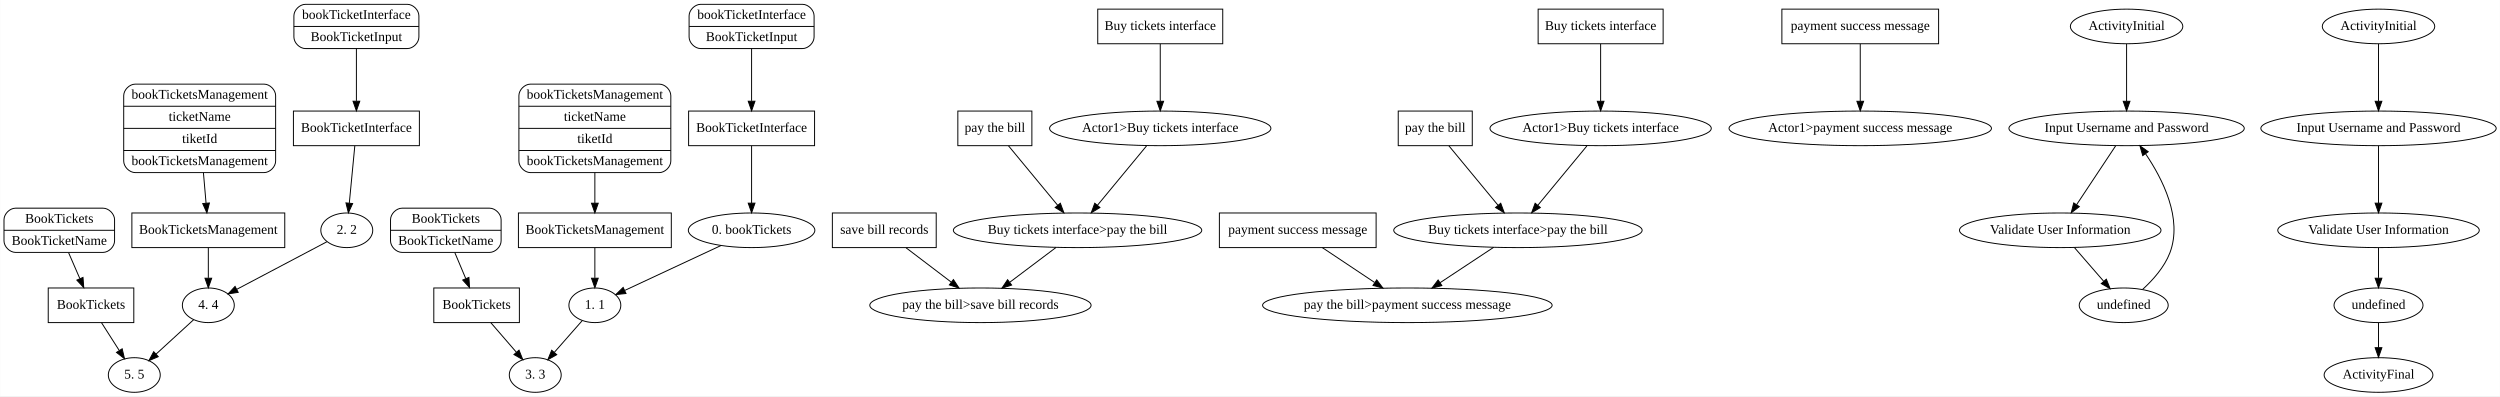
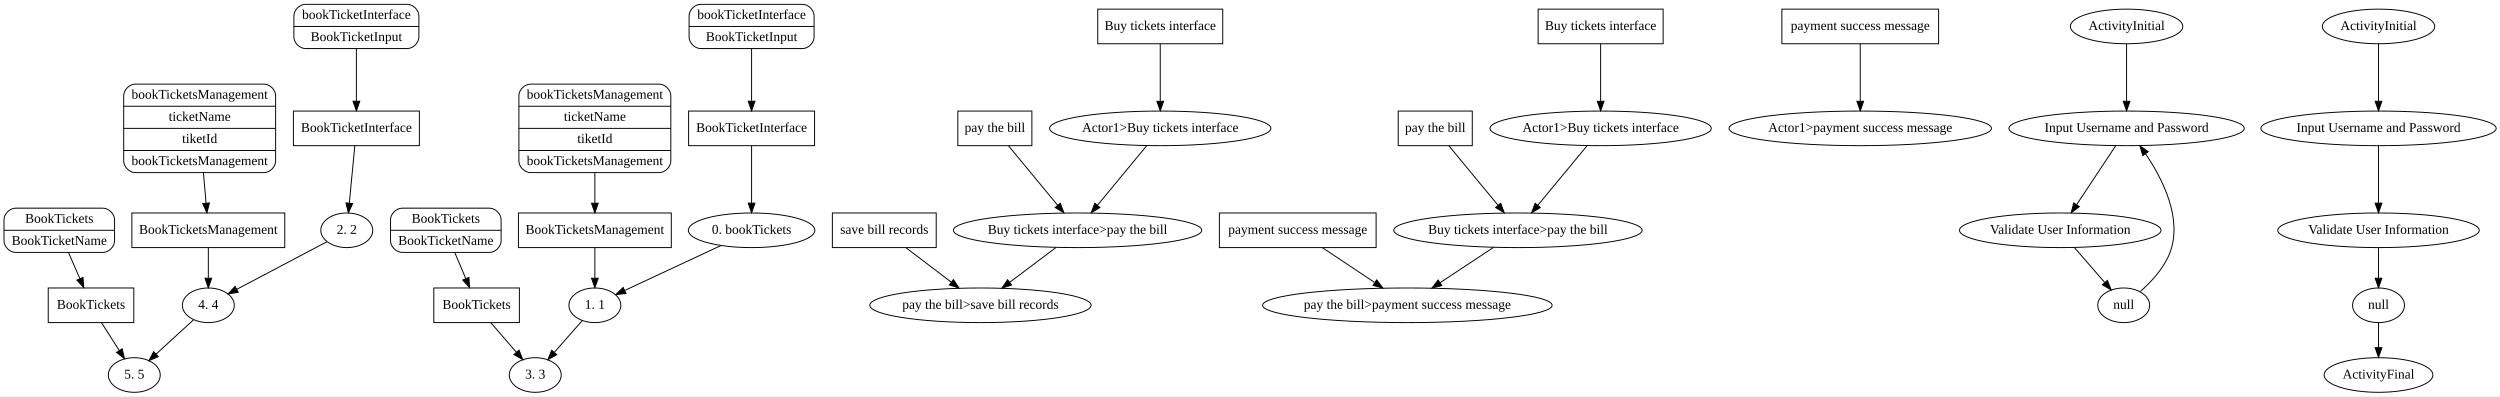
<svg xmlns="http://www.w3.org/2000/svg" width="2600pt" height="412pt" viewBox="0.00 0.00 2599.69 412.00">
  <g id="graph0" class="graph" transform="scale(1 1) rotate(0) translate(4 408)">
    <polygon fill="white" stroke="none" points="-4,4 -4,-408 2595.69,-408 2595.69,4 -4,4" />
    <g id="node1" class="node">
      <ellipse fill="none" stroke="black" cx="356.5" cy="-168.5" rx="27" ry="18" />
      <text text-anchor="middle" x="356.5" y="-164.8" font-family="Times New Roman,serif" font-size="14.00">2. 2</text>
    </g>
    <g id="node4" class="node">
      <ellipse fill="none" stroke="black" cx="212.5" cy="-90.5" rx="27" ry="18" />
      <text text-anchor="middle" x="212.5" y="-86.8" font-family="Times New Roman,serif" font-size="14.00">4. 4</text>
    </g>
    <g id="edge3" class="edge">
      <path fill="none" stroke="black" d="M335.868,-156.611C311.274,-143.631 269.995,-121.844 242.025,-107.083" />
      <polygon fill="black" stroke="black" points="243.571,-103.941 233.093,-102.369 240.304,-110.132 243.571,-103.941" />
    </g>
    <g id="node2" class="node">
      <polygon fill="none" stroke="black" points="301,-256.5 301,-292.5 432,-292.5 432,-256.5 301,-256.5" />
      <text text-anchor="middle" x="366.5" y="-270.8" font-family="Times New Roman,serif" font-size="14.00">BookTicketInterface</text>
    </g>
    <g id="edge1" class="edge">
      <path fill="none" stroke="black" d="M364.849,-256.327C363.293,-240.143 360.936,-215.631 359.122,-196.773" />
      <polygon fill="black" stroke="black" points="362.595,-196.318 358.154,-186.699 355.627,-196.988 362.595,-196.318" />
    </g>
    <g id="node3" class="node">
      <path fill="none" stroke="black" d="M313.5,-357.5C313.5,-357.5 419.5,-357.5 419.5,-357.5 425.5,-357.5 431.5,-363.5 431.5,-369.5 431.5,-369.5 431.5,-391.5 431.5,-391.5 431.5,-397.5 425.5,-403.5 419.5,-403.5 419.5,-403.5 313.5,-403.5 313.5,-403.5 307.5,-403.5 301.5,-397.5 301.5,-391.5 301.5,-391.5 301.5,-369.5 301.5,-369.5 301.5,-363.5 307.5,-357.5 313.5,-357.5" />
      <text text-anchor="middle" x="366.5" y="-388.3" font-family="Times New Roman,serif" font-size="14.00">bookTicketInterface</text>
      <polyline fill="none" stroke="black" points="301.5,-380.5 431.5,-380.5 " />
      <text text-anchor="middle" x="366.5" y="-365.3" font-family="Times New Roman,serif" font-size="14.00">BookTicketInput</text>
    </g>
    <g id="edge2" class="edge">
      <path fill="none" stroke="black" d="M366.5,-357.444C366.5,-341.597 366.5,-320.121 366.5,-303.13" />
      <polygon fill="black" stroke="black" points="370,-302.717 366.5,-292.717 363,-302.717 370,-302.717" />
    </g>
    <g id="node7" class="node">
      <ellipse fill="none" stroke="black" cx="135.5" cy="-18" rx="27" ry="18" />
      <text text-anchor="middle" x="135.5" y="-14.3" font-family="Times New Roman,serif" font-size="14.00">5. 5</text>
    </g>
    <g id="edge6" class="edge">
      <path fill="none" stroke="black" d="M197.287,-75.572C186.108,-65.336 170.733,-51.259 158.118,-39.708" />
      <polygon fill="black" stroke="black" points="160.42,-37.071 150.681,-32.9 155.693,-42.234 160.42,-37.071" />
    </g>
    <g id="node5" class="node">
      <polygon fill="none" stroke="black" points="133,-150.5 133,-186.5 292,-186.5 292,-150.5 133,-150.5" />
      <text text-anchor="middle" x="212.5" y="-164.8" font-family="Times New Roman,serif" font-size="14.00">BookTicketsManagement</text>
    </g>
    <g id="edge4" class="edge">
      <path fill="none" stroke="black" d="M212.5,-150.254C212.5,-141.023 212.5,-129.435 212.5,-118.995" />
      <polygon fill="black" stroke="black" points="216,-118.677 212.5,-108.677 209,-118.677 216,-118.677" />
    </g>
    <g id="node6" class="node">
      <path fill="none" stroke="black" d="M136.5,-228.5C136.5,-228.5 270.5,-228.5 270.5,-228.5 276.5,-228.5 282.5,-234.5 282.5,-240.5 282.5,-240.5 282.5,-308.5 282.5,-308.5 282.5,-314.5 276.5,-320.5 270.5,-320.5 270.5,-320.5 136.5,-320.5 136.5,-320.5 130.5,-320.5 124.5,-314.5 124.5,-308.5 124.5,-308.5 124.5,-240.5 124.5,-240.5 124.5,-234.5 130.5,-228.5 136.5,-228.5" />
      <text text-anchor="middle" x="203.5" y="-305.3" font-family="Times New Roman,serif" font-size="14.00">bookTicketsManagement</text>
      <polyline fill="none" stroke="black" points="124.5,-297.5 282.5,-297.5 " />
      <text text-anchor="middle" x="203.5" y="-282.3" font-family="Times New Roman,serif" font-size="14.00">ticketName</text>
      <polyline fill="none" stroke="black" points="124.5,-274.5 282.5,-274.5 " />
      <text text-anchor="middle" x="203.5" y="-259.3" font-family="Times New Roman,serif" font-size="14.00">tiketId</text>
      <polyline fill="none" stroke="black" points="124.5,-251.5 282.5,-251.5 " />
      <text text-anchor="middle" x="203.5" y="-236.3" font-family="Times New Roman,serif" font-size="14.00">bookTicketsManagement</text>
    </g>
    <g id="edge5" class="edge">
      <path fill="none" stroke="black" d="M207.395,-228.489C208.327,-217.72 209.294,-206.543 210.133,-196.852" />
      <polygon fill="black" stroke="black" points="213.641,-196.908 211.016,-186.643 206.667,-196.304 213.641,-196.908" />
    </g>
    <g id="node8" class="node">
      <polygon fill="none" stroke="black" points="46,-72.5 46,-108.5 135,-108.5 135,-72.5 46,-72.5" />
      <text text-anchor="middle" x="90.5" y="-86.8" font-family="Times New Roman,serif" font-size="14.00">BookTickets</text>
    </g>
    <g id="edge7" class="edge">
      <path fill="none" stroke="black" d="M101.393,-72.434C106.913,-63.787 113.715,-53.13 119.789,-43.614" />
      <polygon fill="black" stroke="black" points="122.894,-45.255 125.324,-34.943 116.993,-41.489 122.894,-45.255" />
    </g>
    <g id="node9" class="node">
      <path fill="none" stroke="black" d="M12,-145.5C12,-145.5 103,-145.5 103,-145.5 109,-145.5 115,-151.5 115,-157.5 115,-157.5 115,-179.5 115,-179.5 115,-185.5 109,-191.5 103,-191.5 103,-191.5 12,-191.5 12,-191.5 6,-191.5 0,-185.5 0,-179.5 0,-179.5 0,-157.5 0,-157.5 0,-151.5 6,-145.5 12,-145.5" />
      <text text-anchor="middle" x="57.5" y="-176.3" font-family="Times New Roman,serif" font-size="14.00">BookTickets</text>
      <polyline fill="none" stroke="black" points="0,-168.5 115,-168.5 " />
      <text text-anchor="middle" x="57.5" y="-153.3" font-family="Times New Roman,serif" font-size="14.00">BookTicketName</text>
    </g>
    <g id="edge8" class="edge">
      <path fill="none" stroke="black" d="M67.223,-145.109C70.869,-136.71 75.051,-127.08 78.854,-118.32" />
      <polygon fill="black" stroke="black" points="82.167,-119.479 82.939,-108.912 75.746,-116.691 82.167,-119.479" />
    </g>
    <g id="node10" class="node">
      <ellipse fill="none" stroke="black" cx="777.5" cy="-168.5" rx="65.789" ry="18" />
      <text text-anchor="middle" x="777.5" y="-164.8" font-family="Times New Roman,serif" font-size="14.00">0. bookTickets</text>
    </g>
    <g id="node13" class="node">
      <ellipse fill="none" stroke="black" cx="614.5" cy="-90.5" rx="27" ry="18" />
      <text text-anchor="middle" x="614.5" y="-86.8" font-family="Times New Roman,serif" font-size="14.00">1. 1</text>
    </g>
    <g id="edge11" class="edge">
      <path fill="none" stroke="black" d="M745.685,-152.666C716.718,-139.16 674.21,-119.34 645.5,-105.954" />
      <polygon fill="black" stroke="black" points="646.875,-102.733 636.332,-101.679 643.916,-109.077 646.875,-102.733" />
    </g>
    <g id="node11" class="node">
      <polygon fill="none" stroke="black" points="712,-256.5 712,-292.5 843,-292.5 843,-256.5 712,-256.5" />
      <text text-anchor="middle" x="777.5" y="-270.8" font-family="Times New Roman,serif" font-size="14.00">BookTicketInterface</text>
    </g>
    <g id="edge9" class="edge">
      <path fill="none" stroke="black" d="M777.5,-256.327C777.5,-240.143 777.5,-215.631 777.5,-196.773" />
      <polygon fill="black" stroke="black" points="781,-196.699 777.5,-186.699 774,-196.699 781,-196.699" />
    </g>
    <g id="node12" class="node">
      <path fill="none" stroke="black" d="M724.5,-357.5C724.5,-357.5 830.5,-357.5 830.5,-357.5 836.5,-357.5 842.5,-363.5 842.5,-369.5 842.5,-369.5 842.5,-391.5 842.5,-391.5 842.5,-397.5 836.5,-403.5 830.5,-403.5 830.5,-403.5 724.5,-403.5 724.5,-403.5 718.5,-403.5 712.5,-397.5 712.5,-391.5 712.5,-391.5 712.5,-369.5 712.5,-369.5 712.5,-363.5 718.5,-357.5 724.5,-357.5" />
      <text text-anchor="middle" x="777.5" y="-388.3" font-family="Times New Roman,serif" font-size="14.00">bookTicketInterface</text>
      <polyline fill="none" stroke="black" points="712.5,-380.5 842.5,-380.5 " />
      <text text-anchor="middle" x="777.5" y="-365.3" font-family="Times New Roman,serif" font-size="14.00">BookTicketInput</text>
    </g>
    <g id="edge10" class="edge">
      <path fill="none" stroke="black" d="M777.5,-357.444C777.5,-341.597 777.5,-320.121 777.5,-303.13" />
      <polygon fill="black" stroke="black" points="781,-302.717 777.5,-292.717 774,-302.717 781,-302.717" />
    </g>
    <g id="node16" class="node">
      <ellipse fill="none" stroke="black" cx="552.5" cy="-18" rx="27" ry="18" />
      <text text-anchor="middle" x="552.5" y="-14.3" font-family="Times New Roman,serif" font-size="14.00">3. 3</text>
    </g>
    <g id="edge14" class="edge">
      <path fill="none" stroke="black" d="M601.351,-74.549C592.967,-65.015 581.94,-52.476 572.484,-41.724" />
      <polygon fill="black" stroke="black" points="574.862,-39.128 565.63,-33.93 569.605,-43.75 574.862,-39.128" />
    </g>
    <g id="node14" class="node">
      <polygon fill="none" stroke="black" points="535,-150.5 535,-186.5 694,-186.5 694,-150.5 535,-150.5" />
      <text text-anchor="middle" x="614.5" y="-164.8" font-family="Times New Roman,serif" font-size="14.00">BookTicketsManagement</text>
    </g>
    <g id="edge12" class="edge">
      <path fill="none" stroke="black" d="M614.5,-150.254C614.5,-141.023 614.5,-129.435 614.5,-118.995" />
      <polygon fill="black" stroke="black" points="618,-118.677 614.5,-108.677 611,-118.677 618,-118.677" />
    </g>
    <g id="node15" class="node">
      <path fill="none" stroke="black" d="M547.5,-228.5C547.5,-228.5 681.5,-228.5 681.5,-228.5 687.5,-228.5 693.5,-234.5 693.5,-240.5 693.5,-240.5 693.5,-308.5 693.5,-308.5 693.5,-314.5 687.5,-320.5 681.5,-320.5 681.5,-320.5 547.5,-320.5 547.5,-320.5 541.5,-320.5 535.5,-314.5 535.5,-308.5 535.5,-308.5 535.5,-240.5 535.5,-240.5 535.5,-234.5 541.5,-228.5 547.5,-228.5" />
      <text text-anchor="middle" x="614.5" y="-305.3" font-family="Times New Roman,serif" font-size="14.00">bookTicketsManagement</text>
      <polyline fill="none" stroke="black" points="535.5,-297.5 693.5,-297.5 " />
      <text text-anchor="middle" x="614.5" y="-282.3" font-family="Times New Roman,serif" font-size="14.00">ticketName</text>
      <polyline fill="none" stroke="black" points="535.5,-274.5 693.5,-274.5 " />
      <text text-anchor="middle" x="614.5" y="-259.3" font-family="Times New Roman,serif" font-size="14.00">tiketId</text>
      <polyline fill="none" stroke="black" points="535.5,-251.5 693.5,-251.5 " />
      <text text-anchor="middle" x="614.5" y="-236.3" font-family="Times New Roman,serif" font-size="14.00">bookTicketsManagement</text>
    </g>
    <g id="edge13" class="edge">
      <path fill="none" stroke="black" d="M614.5,-228.489C614.5,-217.72 614.5,-206.543 614.5,-196.852" />
      <polygon fill="black" stroke="black" points="618,-196.643 614.5,-186.643 611,-196.643 618,-196.643" />
    </g>
    <g id="node17" class="node">
      <polygon fill="none" stroke="black" points="447,-72.5 447,-108.5 536,-108.5 536,-72.5 447,-72.5" />
      <text text-anchor="middle" x="491.5" y="-86.8" font-family="Times New Roman,serif" font-size="14.00">BookTickets</text>
    </g>
    <g id="edge15" class="edge">
      <path fill="none" stroke="black" d="M506.266,-72.434C514.279,-63.173 524.287,-51.607 532.941,-41.605" />
      <polygon fill="black" stroke="black" points="535.63,-43.847 539.526,-33.994 530.336,-39.267 535.63,-43.847" />
    </g>
    <g id="node18" class="node">
      <path fill="none" stroke="black" d="M414,-145.5C414,-145.5 505,-145.5 505,-145.5 511,-145.5 517,-151.5 517,-157.5 517,-157.5 517,-179.5 517,-179.5 517,-185.5 511,-191.5 505,-191.5 505,-191.5 414,-191.5 414,-191.5 408,-191.5 402,-185.5 402,-179.5 402,-179.5 402,-157.5 402,-157.5 402,-151.5 408,-145.5 414,-145.5" />
      <text text-anchor="middle" x="459.5" y="-176.3" font-family="Times New Roman,serif" font-size="14.00">BookTickets</text>
      <polyline fill="none" stroke="black" points="402,-168.5 517,-168.5 " />
      <text text-anchor="middle" x="459.5" y="-153.3" font-family="Times New Roman,serif" font-size="14.00">BookTicketName</text>
    </g>
    <g id="edge16" class="edge">
      <path fill="none" stroke="black" d="M468.928,-145.109C472.464,-136.71 476.519,-127.08 480.207,-118.32" />
      <polygon fill="black" stroke="black" points="483.514,-119.487 484.169,-108.912 477.062,-116.77 483.514,-119.487" />
    </g>
    <g id="node19" class="node">
      <ellipse fill="none" stroke="black" cx="1202.5" cy="-274.5" rx="115.08" ry="18" />
      <text text-anchor="middle" x="1202.5" y="-270.8" font-family="Times New Roman,serif" font-size="14.00">Actor1&gt;Buy tickets interface</text>
    </g>
    <g id="node21" class="node">
      <ellipse fill="none" stroke="black" cx="1116.5" cy="-168.5" rx="129.177" ry="18" />
      <text text-anchor="middle" x="1116.5" y="-164.8" font-family="Times New Roman,serif" font-size="14.00">Buy tickets interface&gt;pay the bill</text>
    </g>
    <g id="edge18" class="edge">
      <path fill="none" stroke="black" d="M1188.3,-256.327C1174.36,-239.466 1152.94,-213.564 1137.12,-194.436" />
      <polygon fill="black" stroke="black" points="1139.79,-192.175 1130.72,-186.699 1134.4,-196.636 1139.79,-192.175" />
    </g>
    <g id="node20" class="node">
      <polygon fill="none" stroke="black" points="1137.5,-362.5 1137.5,-398.5 1267.5,-398.5 1267.5,-362.5 1137.5,-362.5" />
      <text text-anchor="middle" x="1202.5" y="-376.8" font-family="Times New Roman,serif" font-size="14.00">Buy tickets interface</text>
    </g>
    <g id="edge17" class="edge">
      <path fill="none" stroke="black" d="M1202.5,-362.327C1202.5,-346.143 1202.5,-321.631 1202.5,-302.773" />
      <polygon fill="black" stroke="black" points="1206,-302.699 1202.5,-292.699 1199,-302.699 1206,-302.699" />
    </g>
    <g id="node23" class="node">
      <ellipse fill="none" stroke="black" cx="1015.5" cy="-90.5" rx="115.08" ry="18" />
      <text text-anchor="middle" x="1015.5" y="-86.8" font-family="Times New Roman,serif" font-size="14.00">pay the bill&gt;save bill records</text>
    </g>
    <g id="edge20" class="edge">
      <path fill="none" stroke="black" d="M1094.08,-150.633C1079.96,-140.007 1061.54,-126.147 1046.09,-114.517" />
      <polygon fill="black" stroke="black" points="1047.95,-111.536 1037.85,-108.32 1043.74,-117.129 1047.95,-111.536" />
    </g>
    <g id="node22" class="node">
      <polygon fill="none" stroke="black" points="992,-256.5 992,-292.5 1069,-292.5 1069,-256.5 992,-256.5" />
      <text text-anchor="middle" x="1030.5" y="-270.8" font-family="Times New Roman,serif" font-size="14.00">pay the bill</text>
    </g>
    <g id="edge19" class="edge">
      <path fill="none" stroke="black" d="M1044.7,-256.327C1058.64,-239.466 1080.06,-213.564 1095.88,-194.436" />
      <polygon fill="black" stroke="black" points="1098.6,-196.636 1102.28,-186.699 1093.21,-192.175 1098.6,-196.636" />
    </g>
    <g id="node24" class="node">
      <polygon fill="none" stroke="black" points="861.5,-150.5 861.5,-186.5 969.5,-186.5 969.5,-150.5 861.5,-150.5" />
      <text text-anchor="middle" x="915.5" y="-164.8" font-family="Times New Roman,serif" font-size="14.00">save bill records</text>
    </g>
    <g id="edge21" class="edge">
      <path fill="none" stroke="black" d="M938.192,-150.254C952.097,-139.686 970.068,-126.028 985.183,-114.541" />
      <polygon fill="black" stroke="black" points="987.399,-117.253 993.243,-108.416 983.163,-111.68 987.399,-117.253" />
    </g>
    <g id="node25" class="node">
      <ellipse fill="none" stroke="black" cx="1660.5" cy="-274.5" rx="115.08" ry="18" />
      <text text-anchor="middle" x="1660.5" y="-270.8" font-family="Times New Roman,serif" font-size="14.00">Actor1&gt;Buy tickets interface</text>
    </g>
    <g id="node27" class="node">
      <ellipse fill="none" stroke="black" cx="1574.5" cy="-168.5" rx="129.177" ry="18" />
      <text text-anchor="middle" x="1574.5" y="-164.8" font-family="Times New Roman,serif" font-size="14.00">Buy tickets interface&gt;pay the bill</text>
    </g>
    <g id="edge23" class="edge">
      <path fill="none" stroke="black" d="M1646.3,-256.327C1632.36,-239.466 1610.94,-213.564 1595.12,-194.436" />
      <polygon fill="black" stroke="black" points="1597.79,-192.175 1588.72,-186.699 1592.4,-196.636 1597.79,-192.175" />
    </g>
    <g id="node26" class="node">
      <polygon fill="none" stroke="black" points="1595.5,-362.5 1595.5,-398.5 1725.5,-398.5 1725.5,-362.5 1595.5,-362.5" />
      <text text-anchor="middle" x="1660.5" y="-376.8" font-family="Times New Roman,serif" font-size="14.00">Buy tickets interface</text>
    </g>
    <g id="edge22" class="edge">
      <path fill="none" stroke="black" d="M1660.5,-362.327C1660.5,-346.143 1660.5,-321.631 1660.5,-302.773" />
      <polygon fill="black" stroke="black" points="1664,-302.699 1660.5,-292.699 1657,-302.699 1664,-302.699" />
    </g>
    <g id="node29" class="node">
      <ellipse fill="none" stroke="black" cx="1459.5" cy="-90.5" rx="150.574" ry="18" />
      <text text-anchor="middle" x="1459.5" y="-86.8" font-family="Times New Roman,serif" font-size="14.00">pay the bill&gt;payment success message</text>
    </g>
    <g id="edge25" class="edge">
      <path fill="none" stroke="black" d="M1549.26,-150.821C1532.9,-140.007 1511.38,-125.786 1493.51,-113.979" />
      <polygon fill="black" stroke="black" points="1495.35,-110.996 1485.08,-108.402 1491.49,-116.836 1495.35,-110.996" />
    </g>
    <g id="node28" class="node">
      <polygon fill="none" stroke="black" points="1450,-256.5 1450,-292.5 1527,-292.5 1527,-256.5 1450,-256.5" />
      <text text-anchor="middle" x="1488.5" y="-270.8" font-family="Times New Roman,serif" font-size="14.00">pay the bill</text>
    </g>
    <g id="edge24" class="edge">
      <path fill="none" stroke="black" d="M1502.7,-256.327C1516.64,-239.466 1538.06,-213.564 1553.88,-194.436" />
      <polygon fill="black" stroke="black" points="1556.6,-196.636 1560.28,-186.699 1551.21,-192.175 1556.6,-196.636" />
    </g>
    <g id="node30" class="node">
      <polygon fill="none" stroke="black" points="1264,-150.5 1264,-186.5 1427,-186.5 1427,-150.5 1264,-150.5" />
      <text text-anchor="middle" x="1345.5" y="-164.8" font-family="Times New Roman,serif" font-size="14.00">payment success message</text>
    </g>
    <g id="edge26" class="edge">
      <path fill="none" stroke="black" d="M1371.08,-150.444C1387.07,-139.785 1407.86,-125.93 1425.25,-114.33" />
      <polygon fill="black" stroke="black" points="1427.62,-116.958 1434,-108.499 1423.74,-111.134 1427.62,-116.958" />
    </g>
    <g id="node31" class="node">
      <ellipse fill="none" stroke="black" cx="1930.5" cy="-274.5" rx="136.476" ry="18" />
      <text text-anchor="middle" x="1930.5" y="-270.8" font-family="Times New Roman,serif" font-size="14.00">Actor1&gt;payment success message</text>
    </g>
    <g id="node32" class="node">
      <polygon fill="none" stroke="black" points="1849,-362.5 1849,-398.5 2012,-398.5 2012,-362.5 1849,-362.5" />
      <text text-anchor="middle" x="1930.5" y="-376.8" font-family="Times New Roman,serif" font-size="14.00">payment success message</text>
    </g>
    <g id="edge27" class="edge">
      <path fill="none" stroke="black" d="M1930.5,-362.327C1930.5,-346.143 1930.5,-321.631 1930.5,-302.773" />
      <polygon fill="black" stroke="black" points="1934,-302.699 1930.5,-292.699 1927,-302.699 1934,-302.699" />
    </g>
    <g id="node33" class="node">
      <ellipse fill="none" stroke="black" cx="2207.5" cy="-380.5" rx="58.49" ry="18" />
      <text text-anchor="middle" x="2207.5" y="-376.8" font-family="Times New Roman,serif" font-size="14.00">ActivityInitial</text>
    </g>
    <g id="node34" class="node">
      <ellipse fill="none" stroke="black" cx="2207.5" cy="-274.5" rx="122.379" ry="18" />
      <text text-anchor="middle" x="2207.5" y="-270.8" font-family="Times New Roman,serif" font-size="14.00">Input Username and Password</text>
    </g>
    <g id="edge28" class="edge">
      <path fill="none" stroke="black" d="M2207.5,-362.327C2207.5,-346.143 2207.5,-321.631 2207.5,-302.773" />
      <polygon fill="black" stroke="black" points="2211,-302.699 2207.5,-292.699 2204,-302.699 2211,-302.699" />
    </g>
    <g id="node35" class="node">
      <ellipse fill="none" stroke="black" cx="2138.5" cy="-168.5" rx="104.782" ry="18" />
      <text text-anchor="middle" x="2138.5" y="-164.8" font-family="Times New Roman,serif" font-size="14.00">Validate User Information</text>
    </g>
    <g id="edge29" class="edge">
      <path fill="none" stroke="black" d="M2196.11,-256.327C2185.07,-239.691 2168.19,-214.256 2155.56,-195.208" />
      <polygon fill="black" stroke="black" points="2158.36,-193.097 2149.91,-186.699 2152.52,-196.967 2158.36,-193.097" />
    </g>
    <g id="node36" class="node">
-       <ellipse fill="none" stroke="black" cx="2204.5" cy="-90.5" rx="46.292" ry="18" />
-       <text text-anchor="middle" x="2204.5" y="-86.8" font-family="Times New Roman,serif" font-size="14.00">undefined</text>
+       <ellipse fill="none" stroke="black" cx="2204.5" cy="-90.5" rx="27" ry="18" />
+       <text text-anchor="middle" x="2204.5" y="-86.8" font-family="Times New Roman,serif" font-size="14.00">null</text>
    </g>
    <g id="edge30" class="edge">
-       <path fill="none" stroke="black" d="M2153.15,-150.633C2162.07,-140.358 2173.62,-127.06 2183.5,-115.677" />
-       <polygon fill="black" stroke="black" points="2186.43,-117.643 2190.35,-107.798 2181.15,-113.054 2186.43,-117.643" />
+       <path fill="none" stroke="black" d="M2153.15,-150.633C2162.47,-139.903 2174.65,-125.876 2184.81,-114.176" />
+       <polygon fill="black" stroke="black" points="2187.54,-116.363 2191.46,-106.518 2182.26,-111.773 2187.54,-116.363" />
    </g>
    <g id="edge31" class="edge">
-       <path fill="none" stroke="black" d="M2224.22,-107.062C2234.79,-116.708 2246.79,-130.083 2252.5,-145 2266.09,-180.501 2244.85,-222.11 2227.17,-248.142" />
+       <path fill="none" stroke="black" d="M2221.77,-104.871C2232.88,-114.628 2246.34,-128.918 2252.5,-145 2266.09,-180.501 2244.85,-222.11 2227.17,-248.142" />
      <polygon fill="black" stroke="black" points="2224.29,-246.157 2221.37,-256.342 2230,-250.2 2224.29,-246.157" />
    </g>
    <g id="node37" class="node">
      <ellipse fill="none" stroke="black" cx="2469.5" cy="-380.5" rx="58.49" ry="18" />
      <text text-anchor="middle" x="2469.5" y="-376.8" font-family="Times New Roman,serif" font-size="14.00">ActivityInitial</text>
    </g>
    <g id="node38" class="node">
      <ellipse fill="none" stroke="black" cx="2469.5" cy="-274.5" rx="122.379" ry="18" />
      <text text-anchor="middle" x="2469.5" y="-270.8" font-family="Times New Roman,serif" font-size="14.00">Input Username and Password</text>
    </g>
    <g id="edge32" class="edge">
      <path fill="none" stroke="black" d="M2469.5,-362.327C2469.5,-346.143 2469.5,-321.631 2469.5,-302.773" />
      <polygon fill="black" stroke="black" points="2473,-302.699 2469.5,-292.699 2466,-302.699 2473,-302.699" />
    </g>
    <g id="node39" class="node">
      <ellipse fill="none" stroke="black" cx="2469.5" cy="-168.5" rx="104.782" ry="18" />
      <text text-anchor="middle" x="2469.5" y="-164.8" font-family="Times New Roman,serif" font-size="14.00">Validate User Information</text>
    </g>
    <g id="edge33" class="edge">
      <path fill="none" stroke="black" d="M2469.5,-256.327C2469.5,-240.143 2469.5,-215.631 2469.5,-196.773" />
      <polygon fill="black" stroke="black" points="2473,-196.699 2469.5,-186.699 2466,-196.699 2473,-196.699" />
    </g>
    <g id="node40" class="node">
-       <ellipse fill="none" stroke="black" cx="2469.5" cy="-90.5" rx="46.292" ry="18" />
-       <text text-anchor="middle" x="2469.5" y="-86.8" font-family="Times New Roman,serif" font-size="14.00">undefined</text>
+       <ellipse fill="none" stroke="black" cx="2469.5" cy="-90.5" rx="27" ry="18" />
+       <text text-anchor="middle" x="2469.5" y="-86.8" font-family="Times New Roman,serif" font-size="14.00">null</text>
    </g>
    <g id="edge34" class="edge">
      <path fill="none" stroke="black" d="M2469.5,-150.254C2469.5,-141.023 2469.5,-129.435 2469.5,-118.995" />
      <polygon fill="black" stroke="black" points="2473,-118.677 2469.5,-108.677 2466,-118.677 2473,-118.677" />
    </g>
    <g id="node41" class="node">
      <ellipse fill="none" stroke="black" cx="2469.5" cy="-18" rx="56.59" ry="18" />
      <text text-anchor="middle" x="2469.5" y="-14.3" font-family="Times New Roman,serif" font-size="14.00">ActivityFinal</text>
    </g>
    <g id="edge35" class="edge">
      <path fill="none" stroke="black" d="M2469.5,-72.434C2469.5,-64.669 2469.5,-55.284 2469.5,-46.56" />
      <polygon fill="black" stroke="black" points="2473,-46.399 2469.5,-36.399 2466,-46.399 2473,-46.399" />
    </g>
  </g>
</svg>
